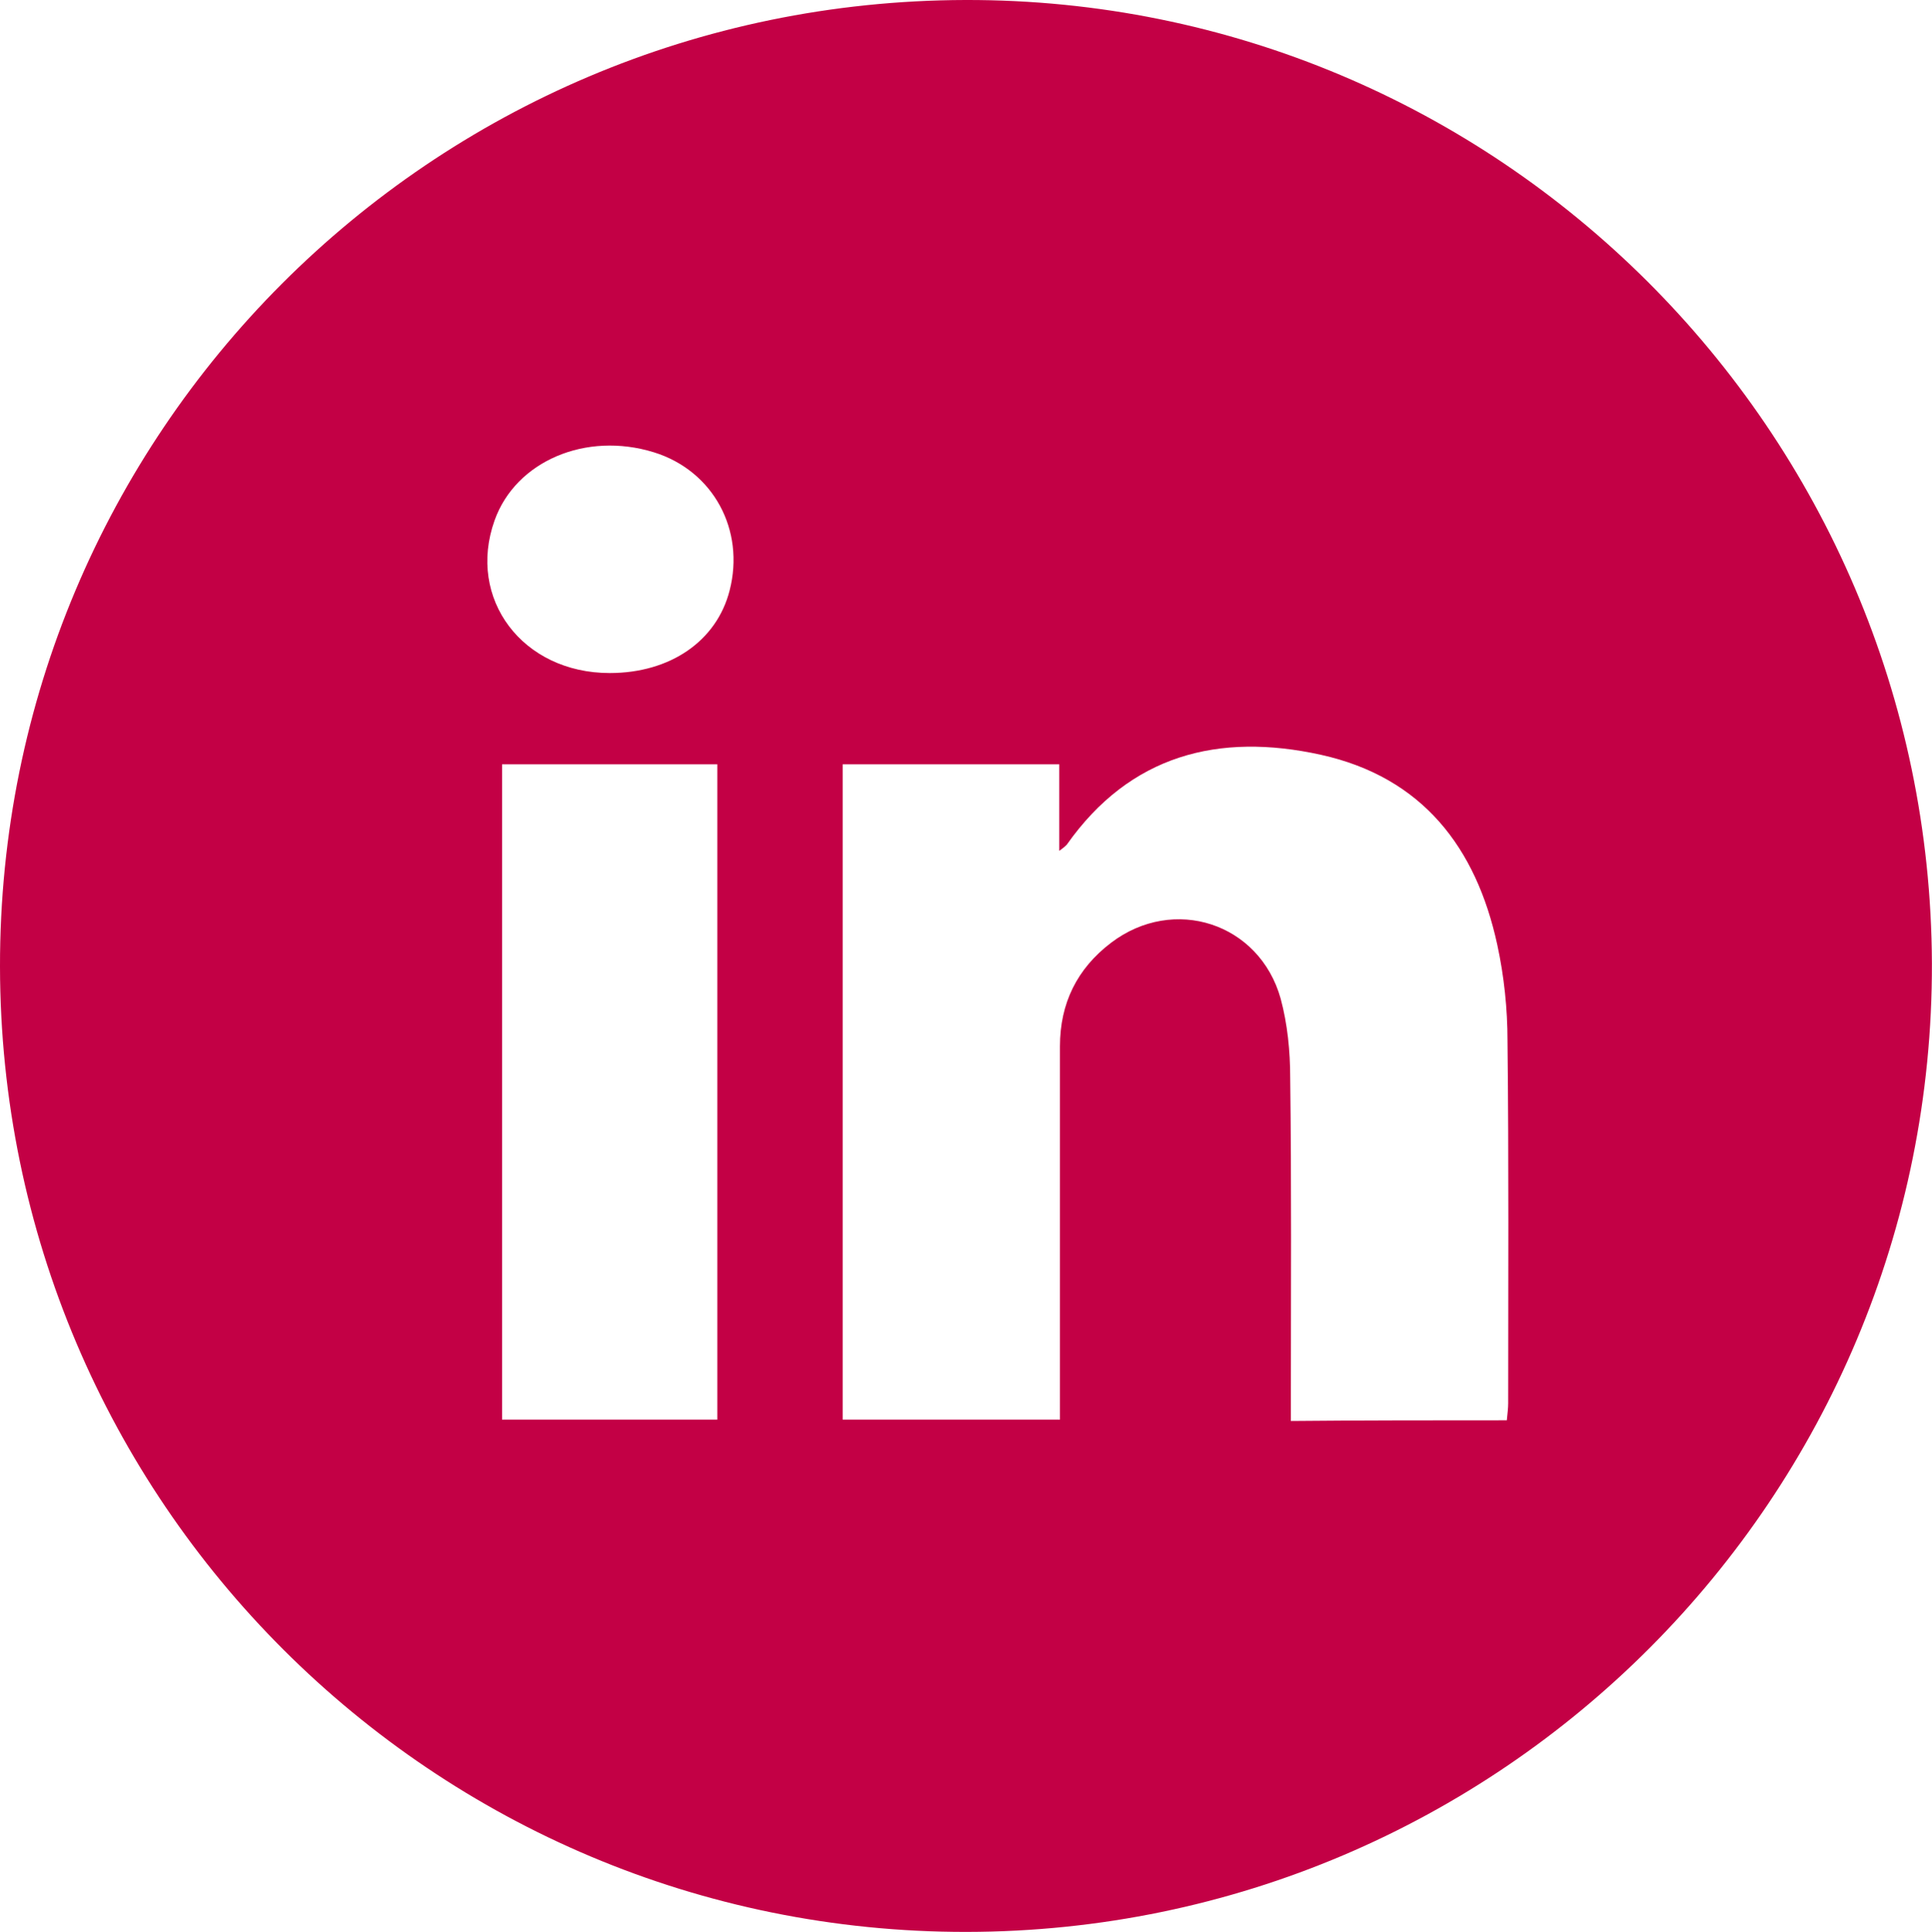
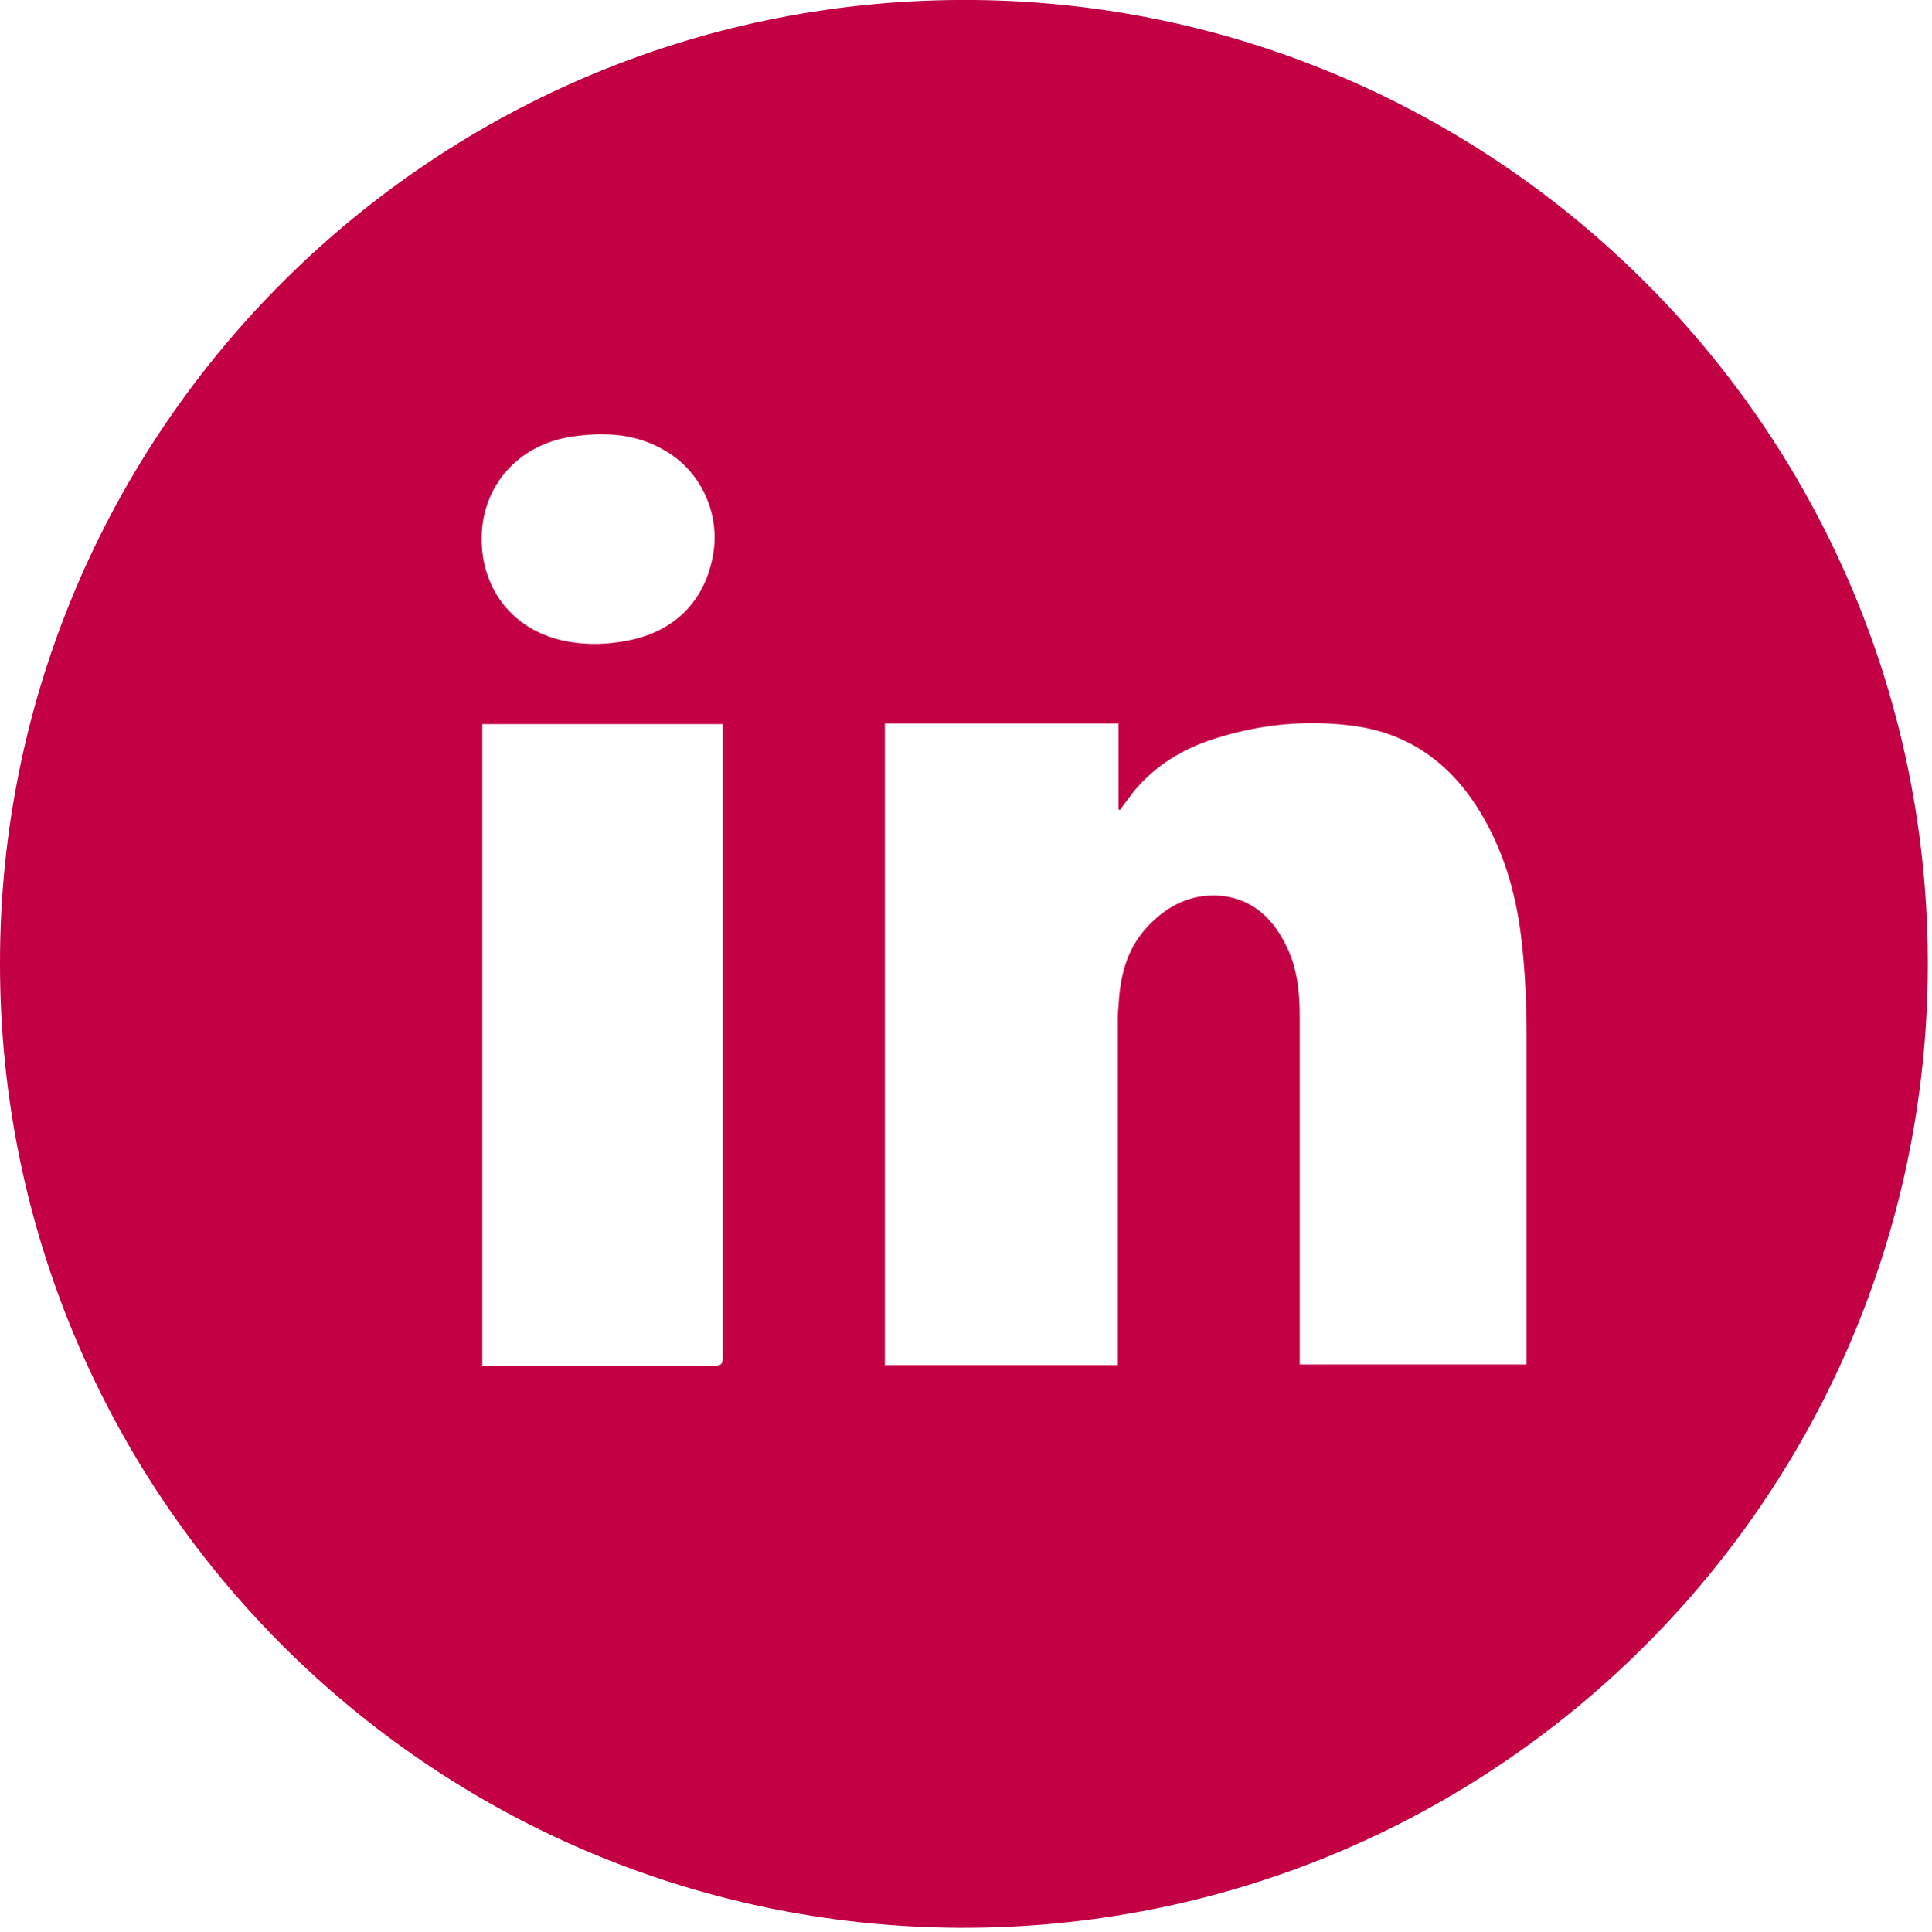
<svg xmlns="http://www.w3.org/2000/svg" version="1.1" id="Calque_1" x="0px" y="0px" viewBox="0 0 283.5 283.5" style="enable-background:new 0 0 283.5 283.5;" xml:space="preserve">
  <style type="text/css">
	.st0{fill:#C30045;}
</style>
-   <g>
-     <path class="st0" d="M141.7,0c78.1-0.2,141.6,63.2,141.9,141.4c0.2,78.4-63.3,142.1-141.7,142.2C63.6,283.7,0.1,220.3,0,141.9   C-0.1,63.6,63.2,0.2,141.7,0z M221.2,208.5c0.1-1,0.2-1.8,0.2-2.5c0-17.7,0.1-35.5-0.1-53.2c0-4.7-0.5-9.5-1.5-14.1   c-3.1-14.3-11-24.6-25.9-27.9c-15-3.3-28,0-37.3,13.2c-0.2,0.2-0.4,0.4-1.1,0.9c0-4.6,0-8.7,0-12.7c-10.9,0-21.3,0-31.8,0   c0,32.2,0,64.2,0,96.2c10.7,0,21.2,0,31.9,0c0-1.3,0-2.4,0-3.5c0-17.1,0-34.2,0-51.3c0-6.3,2.5-11.4,7.5-15.2   c9.2-7,21.8-2.9,24.9,8.2c1,3.7,1.4,7.7,1.4,11.6c0.2,15.6,0.1,31.1,0.1,46.7c0,1.2,0,2.4,0,3.7   C200.2,208.5,210.5,208.5,221.2,208.5z M73.7,112.2c0,32.2,0,64.2,0,96.2c10.6,0,21.1,0,31.6,0c0-32.2,0-64.2,0-96.2   C94.8,112.2,84.4,112.2,73.7,112.2z M89.5,98.8c8.9,0,15.7-4.7,17.6-12.1c2.3-8.9-2.4-17.6-11.1-20.3c-10-3.1-20.3,1.3-23.4,10   C68.5,87.9,76.7,98.8,89.5,98.8z" />
-   </g>
+   <path class="st0" d="M0,141.5C-0.1,63.3,63.8-0.8,143.1,0c77,0.8,140.2,63.7,139.9,142.1C282.6,220,219.3,283.3,140.8,283  C62.9,282.6,0,219.3,0,141.5z M164.1,200.4c0-0.6,0-1.1,0-1.6c0-16.3,0-32.6,0-48.9c0-0.7,0-1.5,0.1-2.2c0.2-4.2,1.1-8.2,4.1-11.5  c3.1-3.4,7-5.3,11.7-4.6c4.3,0.7,7.1,3.6,8.9,7.4c1.6,3.3,1.9,6.8,1.9,10.3c0,16.5,0,33.1,0,49.6c0,0.5,0,0.9,0,1.4  c11.2,0,22.2,0,33.3,0c0-0.5,0-1,0-1.4c0-15.6,0-31.3,0-46.9c0-4.5-0.2-9.1-0.7-13.6c-0.7-6.5-2.4-12.8-5.7-18.5  c-4.2-7.3-10.3-12.1-18.7-13.3c-7.1-1-14.1-0.3-20.9,1.9c-4.6,1.5-8.5,3.9-11.6,7.6c-0.7,0.9-1.4,1.9-2.1,2.8c-0.1,0-0.1,0-0.2-0.1  c0-4.2,0-8.4,0-12.6c-11.5,0-22.9,0-34.3,0c0,31.4,0,62.8,0,94.2C141.2,200.4,152.5,200.4,164.1,200.4z M70.8,200.5  c0.5,0,0.9,0,1.2,0c10.9,0,21.9,0,32.8,0c1.1,0,1.3-0.3,1.3-1.3c0-30.6,0-61.1,0-91.7c0-0.4,0-0.8,0-1.2c-11.9,0-23.6,0-35.3,0  C70.8,137.6,70.8,169,70.8,200.5z M70.7,79.1c0,7.1,4.2,12.8,11,14.7c3.7,1,7.4,0.9,11.1,0.1c6.6-1.5,10.8-6,11.9-12.6  c1-5.9-1.8-12.1-7-15.1c-4.3-2.6-9-2.8-13.8-2.1C76,65.3,70.7,71.4,70.7,79.1z" />
</svg>
